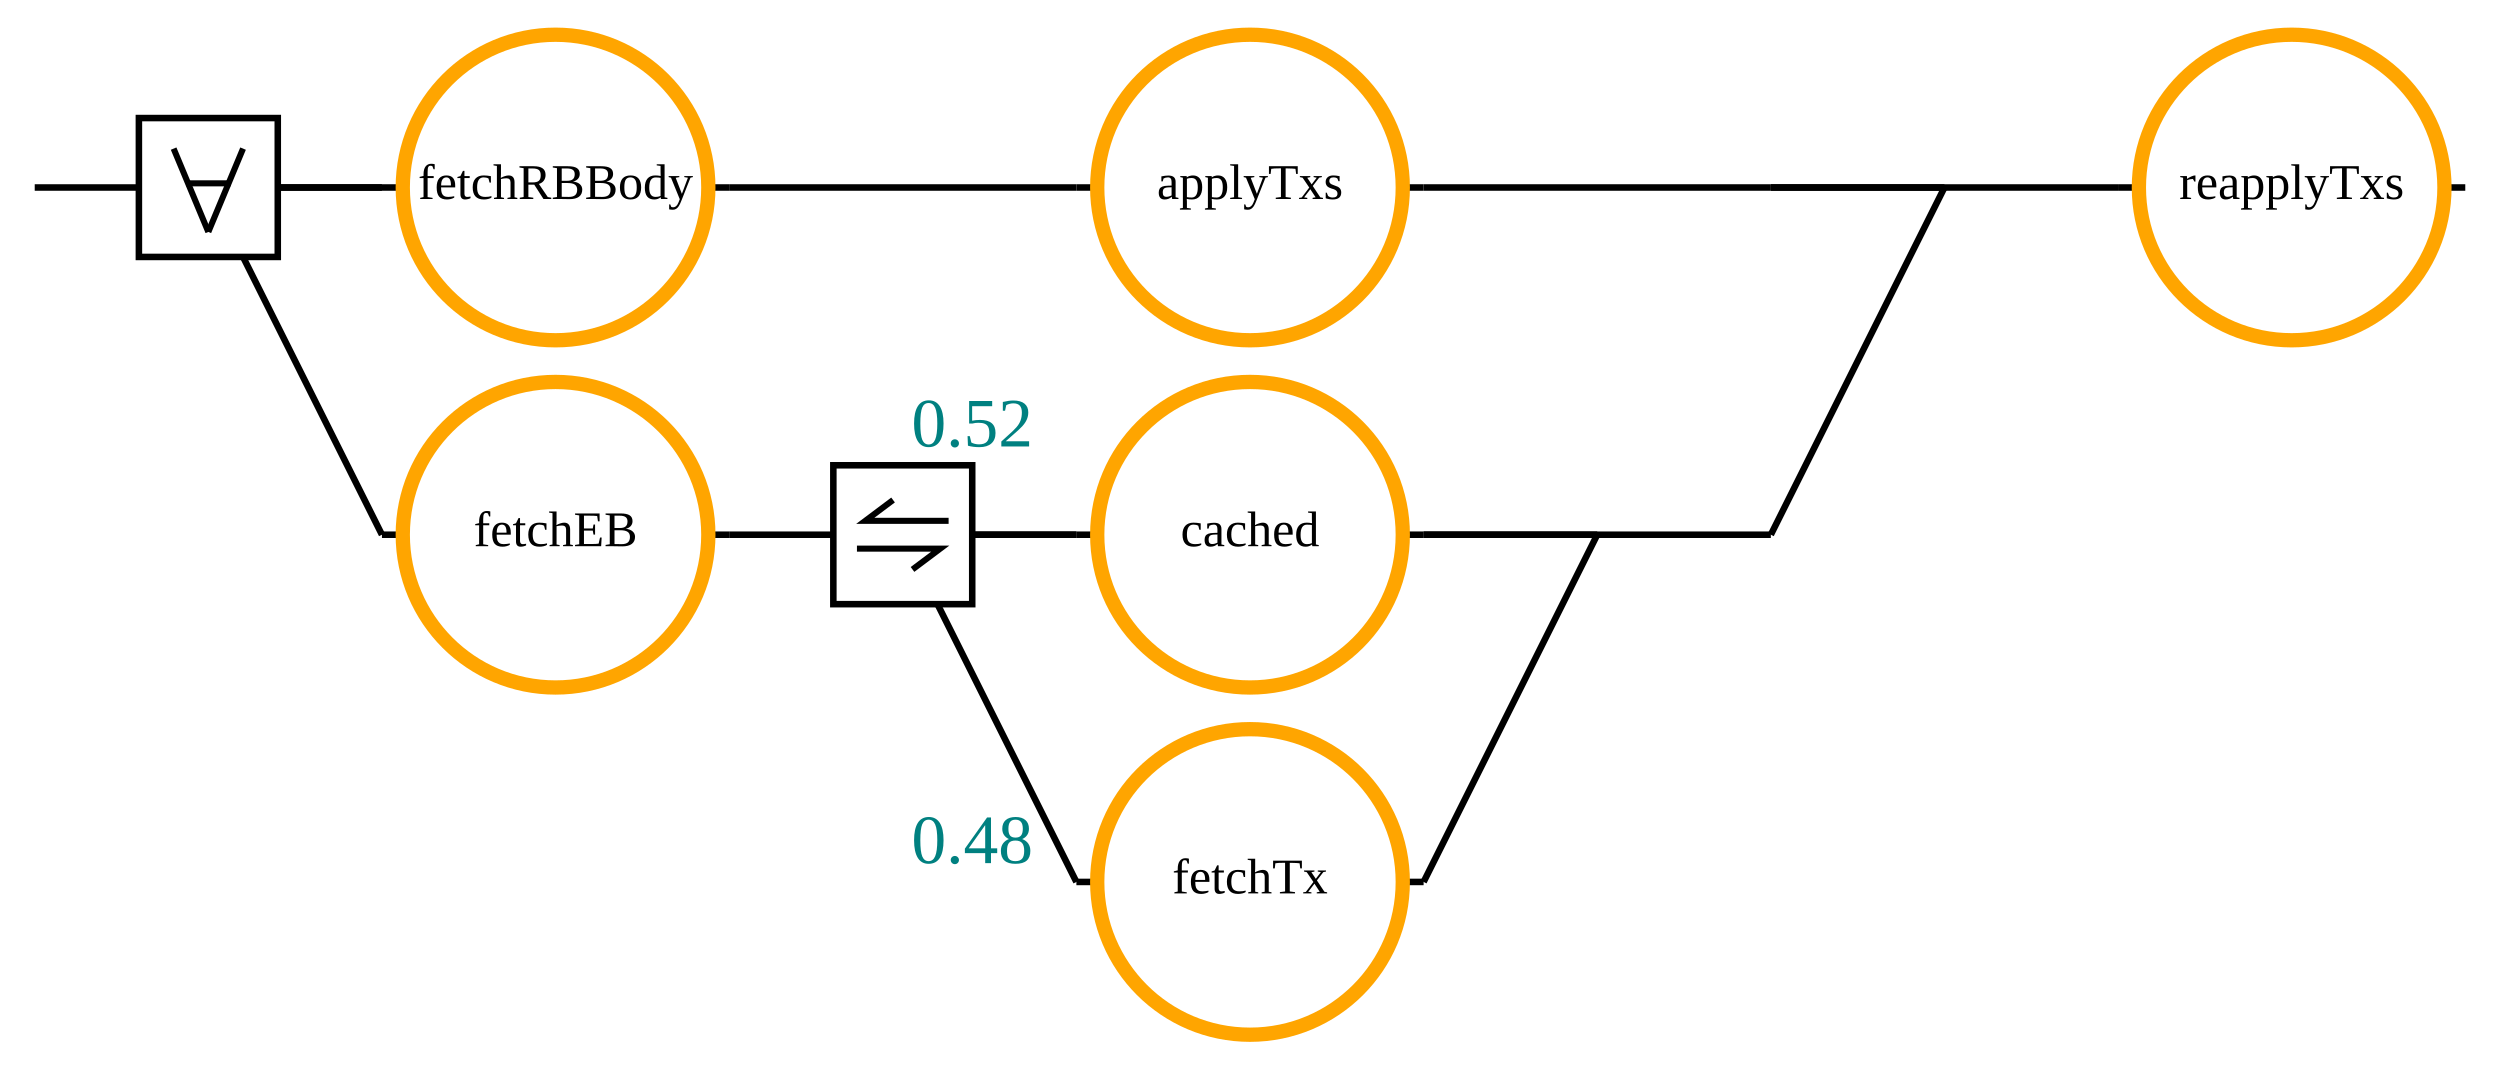
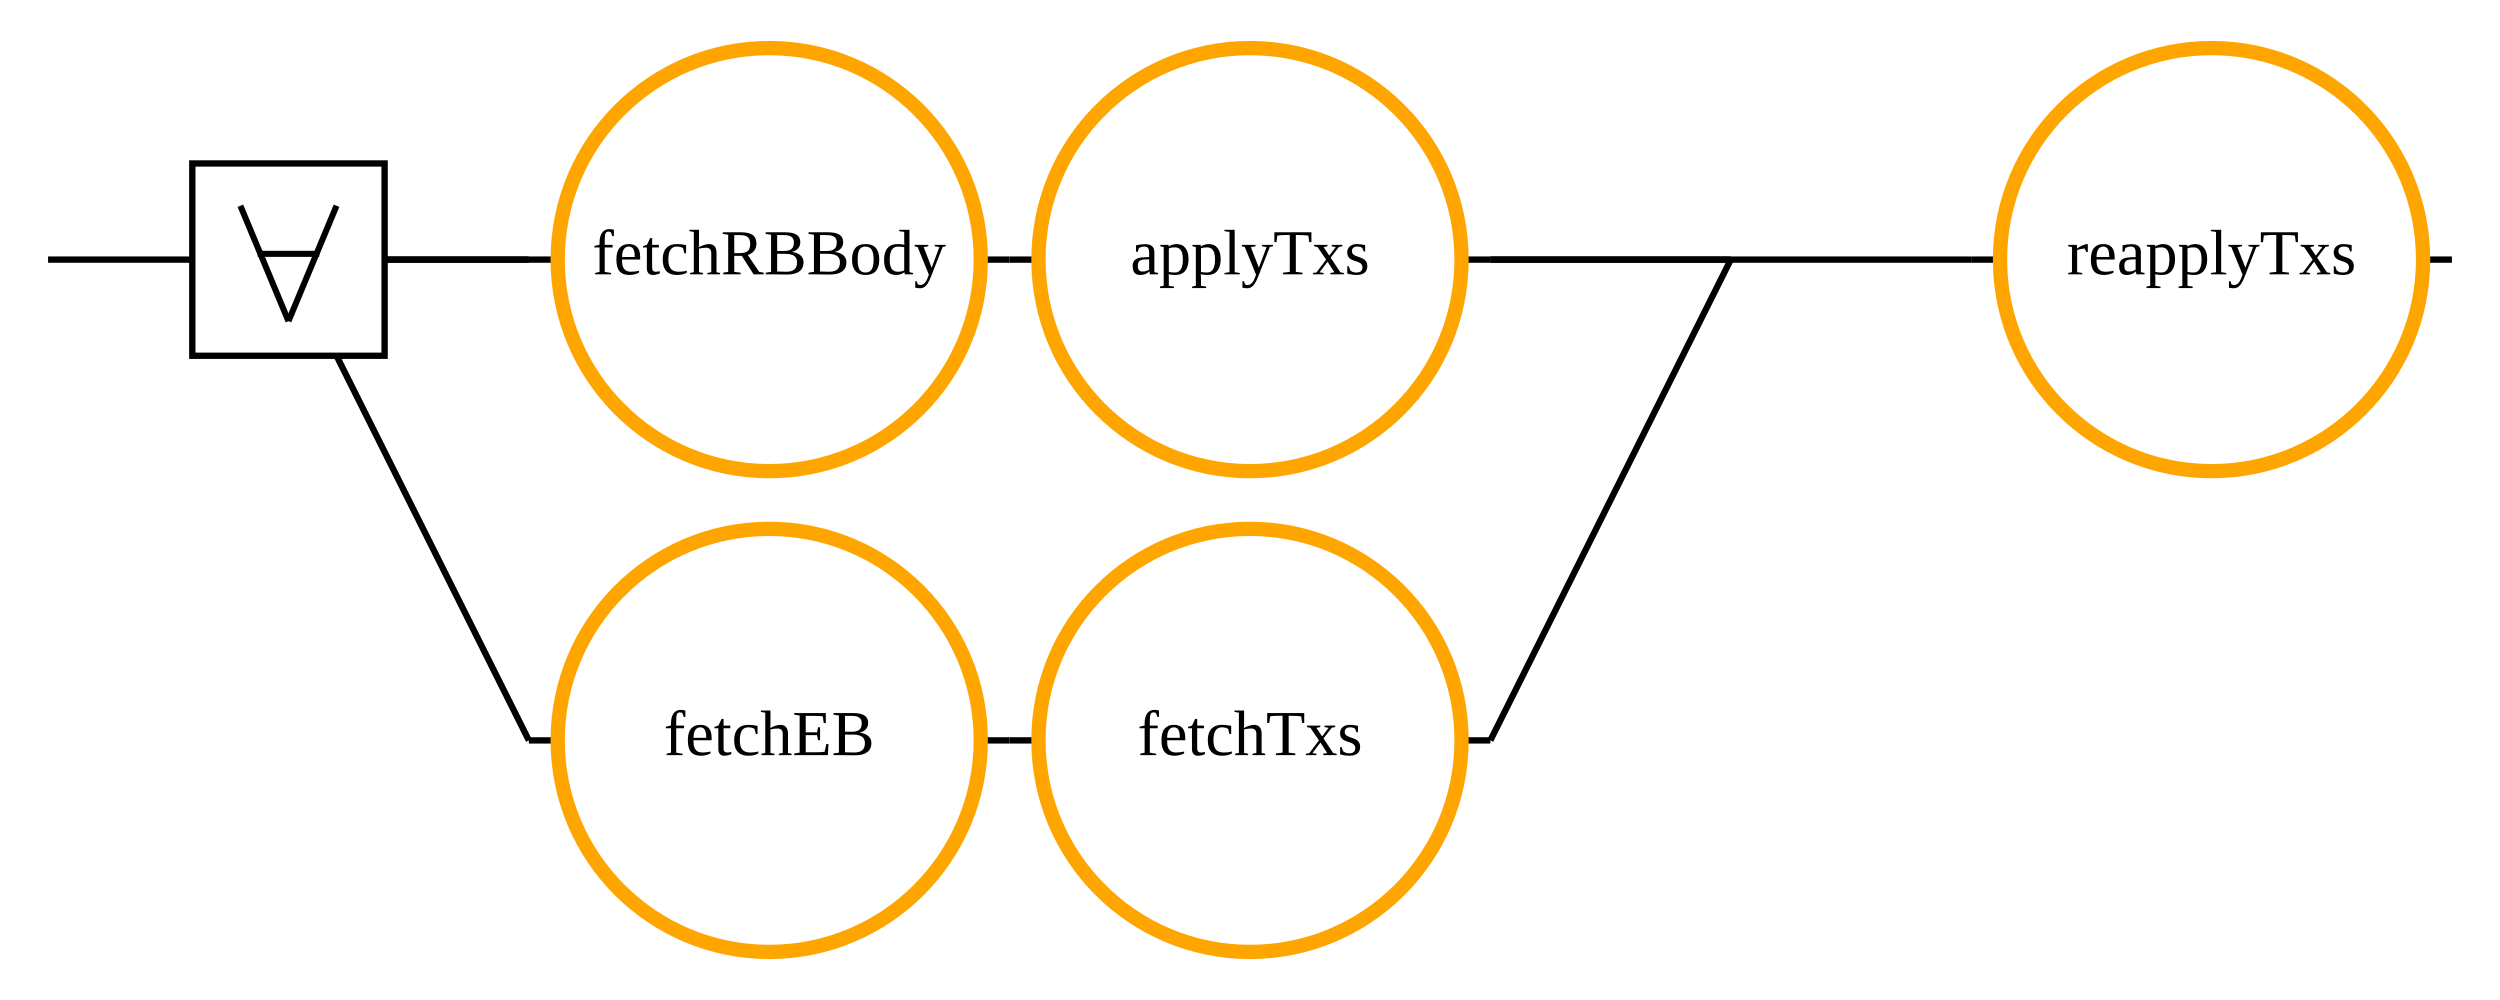
- <svg xmlns="http://www.w3.org/2000/svg" font-size="1" viewBox="0.0 0.0 700.0 299.444" stroke="rgb(0,0,0)" width="700" stroke-opacity="1" height="299.444" version="1.1">
+ <svg xmlns="http://www.w3.org/2000/svg" font-size="1" viewBox="0.0 0.0 700.0 280" stroke="rgb(0,0,0)" width="700" stroke-opacity="1" height="280" version="1.1">
  <defs />
-   <g stroke-linejoin="miter" fill-opacity="0.0" fill="rgb(0,0,0)" stroke="rgb(0,0,0)" stroke-linecap="butt" stroke-miterlimit="10.0" stroke-opacity="1.0" stroke-width="1.831">
-     <path d="M 593.056,52.5 h 97.222 " />
+   <g stroke-linejoin="miter" fill-opacity="0.0" fill="rgb(0,0,0)" stroke="rgb(0,0,0)" stroke-linecap="butt" stroke-miterlimit="10.0" stroke-opacity="1.0" stroke-width="1.771">
+     <path d="M 551.923,72.692 h 134.615 " />
  </g>
  <g stroke-linejoin="miter" fill-opacity="1.0" fill="rgb(255,255,255)" stroke="rgb(255,165,0)" stroke-linecap="butt" stroke-miterlimit="10.0" stroke-opacity="1.0" stroke-width="4.0">
-     <path d="M 684.444,52.5 c 0,-23.625 -19.152,-42.778 -42.778 -42.778c -23.625,-0 -42.778,19.152 -42.778 42.778c -0,23.625 19.152,42.778 42.778 42.778c 23.625,0 42.778,-19.152 42.778 -42.778Z" />
+     <path d="M 678.462,72.692 c 0,-32.712 -26.518,-59.231 -59.231 -59.231c -32.712,-0 -59.231,26.518 -59.231 59.231c -0,32.712 26.518,59.231 59.231 59.231c 32.712,0 59.231,-26.518 59.231 -59.231Z" />
  </g>
-   <g stroke-linejoin="miter" fill-opacity="1.0" font-size="14" fill="rgb(0,0,0)" stroke="rgb(0,0,0)" stroke-linecap="butt" stroke-miterlimit="10.0" stroke-opacity="1.0" stroke-width="1.831">
-     <text transform="matrix(1,0,0,1,641.6667,52.5)" stroke="none" dominant-baseline="middle" text-anchor="middle">reapplyTxs</text>
+   <g stroke-linejoin="miter" fill-opacity="1.0" font-size="18" fill="rgb(0,0,0)" stroke="rgb(0,0,0)" stroke-linecap="butt" stroke-miterlimit="10.0" stroke-opacity="1.0" stroke-width="1.771">
+     <text transform="matrix(1,0,0,1,619.2308,72.6923)" stroke="none" dominant-baseline="middle" text-anchor="middle">reapplyTxs</text>
  </g>
-   <g stroke-linejoin="miter" fill-opacity="0.0" fill="rgb(0,0,0)" stroke="rgb(0,0,0)" stroke-linecap="butt" stroke-miterlimit="10.0" stroke-opacity="1.0" stroke-width="1.831">
-     <path d="M 495.833,52.5 h 97.222 " />
+   <g stroke-linejoin="miter" fill-opacity="0.0" fill="rgb(0,0,0)" stroke="rgb(0,0,0)" stroke-linecap="butt" stroke-miterlimit="10.0" stroke-opacity="1.0" stroke-width="1.771">
+     <path d="M 417.308,72.692 h 134.615 " />
  </g>
-   <g stroke-linejoin="miter" fill-opacity="0.0" fill="rgb(0,0,0)" stroke="rgb(0,0,0)" stroke-linecap="butt" stroke-miterlimit="10.0" stroke-opacity="1.0" stroke-width="1.831">
-     <path d="M 544.444,52.5 l -48.611,97.222 " />
+   <g stroke-linejoin="miter" fill-opacity="0.0" fill="rgb(0,0,0)" stroke="rgb(0,0,0)" stroke-linecap="butt" stroke-miterlimit="10.0" stroke-opacity="1.0" stroke-width="1.771">
+     <path d="M 484.615,72.692 l -67.308,134.615 " />
  </g>
-   <g stroke-linejoin="miter" fill-opacity="0.0" fill="rgb(0,0,0)" stroke="rgb(0,0,0)" stroke-linecap="butt" stroke-miterlimit="10.0" stroke-opacity="1.0" stroke-width="1.831">
-     <path d="M 544.444,52.5 h -48.611 " />
+   <g stroke-linejoin="miter" fill-opacity="0.0" fill="rgb(0,0,0)" stroke="rgb(0,0,0)" stroke-linecap="butt" stroke-miterlimit="10.0" stroke-opacity="1.0" stroke-width="1.771">
+     <path d="M 484.615,72.692 h -67.308 " />
  </g>
-   <g stroke-linejoin="miter" fill-opacity="0.0" fill="rgb(0,0,0)" stroke="rgb(0,0,0)" stroke-linecap="butt" stroke-miterlimit="10.0" stroke-opacity="1.0" stroke-width="1.831">
-     <path d="M 398.611,149.722 h 97.222 " />
-   </g>
-   <g stroke-linejoin="miter" fill-opacity="0.0" fill="rgb(0,0,0)" stroke="rgb(0,0,0)" stroke-linecap="butt" stroke-miterlimit="10.0" stroke-opacity="1.0" stroke-width="1.831">
-     <path d="M 447.222,149.722 l -48.611,97.222 " />
-   </g>
-   <g stroke-linejoin="miter" fill-opacity="0.0" fill="rgb(0,0,0)" stroke="rgb(0,0,0)" stroke-linecap="butt" stroke-miterlimit="10.0" stroke-opacity="1.0" stroke-width="1.831">
-     <path d="M 447.222,149.722 h -48.611 " />
-   </g>
-   <g stroke-linejoin="miter" fill-opacity="0.0" fill="rgb(0,0,0)" stroke="rgb(0,0,0)" stroke-linecap="butt" stroke-miterlimit="10.0" stroke-opacity="1.0" stroke-width="1.831">
-     <path d="M 398.611,52.5 h 97.222 " />
-   </g>
-   <g stroke-linejoin="miter" fill-opacity="0.0" fill="rgb(0,0,0)" stroke="rgb(0,0,0)" stroke-linecap="butt" stroke-miterlimit="10.0" stroke-opacity="1.0" stroke-width="1.831">
-     <path d="M 301.389,246.944 h 97.222 " />
+   <g stroke-linejoin="miter" fill-opacity="0.0" fill="rgb(0,0,0)" stroke="rgb(0,0,0)" stroke-linecap="butt" stroke-miterlimit="10.0" stroke-opacity="1.0" stroke-width="1.771">
+     <path d="M 282.692,207.308 h 134.615 " />
  </g>
  <g stroke-linejoin="miter" fill-opacity="1.0" fill="rgb(255,255,255)" stroke="rgb(255,165,0)" stroke-linecap="butt" stroke-miterlimit="10.0" stroke-opacity="1.0" stroke-width="4.0">
-     <path d="M 392.778,246.944 c 0,-23.625 -19.152,-42.778 -42.778 -42.778c -23.625,-0 -42.778,19.152 -42.778 42.778c -0,23.625 19.152,42.778 42.778 42.778c 23.625,0 42.778,-19.152 42.778 -42.778Z" />
+     <path d="M 409.231,207.308 c 0,-32.712 -26.518,-59.231 -59.231 -59.231c -32.712,-0 -59.231,26.518 -59.231 59.231c -0,32.712 26.518,59.231 59.231 59.231c 32.712,0 59.231,-26.518 59.231 -59.231Z" />
  </g>
-   <g stroke-linejoin="miter" fill-opacity="1.0" font-size="14" fill="rgb(0,0,0)" stroke="rgb(0,0,0)" stroke-linecap="butt" stroke-miterlimit="10.0" stroke-opacity="1.0" stroke-width="1.831">
-     <text transform="matrix(1,0,0,1,350,246.9444)" stroke="none" dominant-baseline="middle" text-anchor="middle">fetchTx</text>
+   <g stroke-linejoin="miter" fill-opacity="1.0" font-size="18" fill="rgb(0,0,0)" stroke="rgb(0,0,0)" stroke-linecap="butt" stroke-miterlimit="10.0" stroke-opacity="1.0" stroke-width="1.771">
+     <text transform="matrix(1,0,0,1,350,207.3077)" stroke="none" dominant-baseline="middle" text-anchor="middle">fetchTxs</text>
  </g>
-   <g stroke-linejoin="miter" fill-opacity="0.0" fill="rgb(0,0,0)" stroke="rgb(0,0,0)" stroke-linecap="butt" stroke-miterlimit="10.0" stroke-opacity="1.0" stroke-width="1.831">
-     <path d="M 301.389,149.722 h 97.222 " />
+   <g stroke-linejoin="miter" fill-opacity="0.0" fill="rgb(0,0,0)" stroke="rgb(0,0,0)" stroke-linecap="butt" stroke-miterlimit="10.0" stroke-opacity="1.0" stroke-width="1.771">
+     <path d="M 282.692,72.692 h 134.615 " />
  </g>
  <g stroke-linejoin="miter" fill-opacity="1.0" fill="rgb(255,255,255)" stroke="rgb(255,165,0)" stroke-linecap="butt" stroke-miterlimit="10.0" stroke-opacity="1.0" stroke-width="4.0">
-     <path d="M 392.778,149.722 c 0,-23.625 -19.152,-42.778 -42.778 -42.778c -23.625,-0 -42.778,19.152 -42.778 42.778c -0,23.625 19.152,42.778 42.778 42.778c 23.625,0 42.778,-19.152 42.778 -42.778Z" />
+     <path d="M 409.231,72.692 c 0,-32.712 -26.518,-59.231 -59.231 -59.231c -32.712,-0 -59.231,26.518 -59.231 59.231c -0,32.712 26.518,59.231 59.231 59.231c 32.712,0 59.231,-26.518 59.231 -59.231Z" />
  </g>
-   <g stroke-linejoin="miter" fill-opacity="1.0" font-size="14" fill="rgb(0,0,0)" stroke="rgb(0,0,0)" stroke-linecap="butt" stroke-miterlimit="10.0" stroke-opacity="1.0" stroke-width="1.831">
-     <text transform="matrix(1,0,0,1,350,149.7222)" stroke="none" dominant-baseline="middle" text-anchor="middle">cached</text>
+   <g stroke-linejoin="miter" fill-opacity="1.0" font-size="18" fill="rgb(0,0,0)" stroke="rgb(0,0,0)" stroke-linecap="butt" stroke-miterlimit="10.0" stroke-opacity="1.0" stroke-width="1.771">
+     <text transform="matrix(1,0,0,1,350,72.6923)" stroke="none" dominant-baseline="middle" text-anchor="middle">applyTxs</text>
  </g>
-   <g stroke-linejoin="miter" fill-opacity="0.0" fill="rgb(0,0,0)" stroke="rgb(0,0,0)" stroke-linecap="butt" stroke-miterlimit="10.0" stroke-opacity="1.0" stroke-width="1.831">
-     <path d="M 301.389,52.5 h 97.222 " />
+   <g stroke-linejoin="miter" fill-opacity="0.0" fill="rgb(0,0,0)" stroke="rgb(0,0,0)" stroke-linecap="butt" stroke-miterlimit="10.0" stroke-opacity="1.0" stroke-width="1.771">
+     <path d="M 148.077,207.308 h 134.615 " />
  </g>
  <g stroke-linejoin="miter" fill-opacity="1.0" fill="rgb(255,255,255)" stroke="rgb(255,165,0)" stroke-linecap="butt" stroke-miterlimit="10.0" stroke-opacity="1.0" stroke-width="4.0">
-     <path d="M 392.778,52.5 c 0,-23.625 -19.152,-42.778 -42.778 -42.778c -23.625,-0 -42.778,19.152 -42.778 42.778c -0,23.625 19.152,42.778 42.778 42.778c 23.625,0 42.778,-19.152 42.778 -42.778Z" />
+     <path d="M 274.615,207.308 c 0,-32.712 -26.518,-59.231 -59.231 -59.231c -32.712,-0 -59.231,26.518 -59.231 59.231c -0,32.712 26.518,59.231 59.231 59.231c 32.712,0 59.231,-26.518 59.231 -59.231Z" />
  </g>
-   <g stroke-linejoin="miter" fill-opacity="1.0" font-size="14" fill="rgb(0,0,0)" stroke="rgb(0,0,0)" stroke-linecap="butt" stroke-miterlimit="10.0" stroke-opacity="1.0" stroke-width="1.831">
-     <text transform="matrix(1,0,0,1,350,52.5)" stroke="none" dominant-baseline="middle" text-anchor="middle">applyTxs</text>
+   <g stroke-linejoin="miter" fill-opacity="1.0" font-size="18" fill="rgb(0,0,0)" stroke="rgb(0,0,0)" stroke-linecap="butt" stroke-miterlimit="10.0" stroke-opacity="1.0" stroke-width="1.771">
+     <text transform="matrix(1,0,0,1,215.3846,207.3077)" stroke="none" dominant-baseline="middle" text-anchor="middle">fetchEB</text>
  </g>
-   <g stroke-linejoin="miter" fill-opacity="0.0" fill="rgb(0,0,0)" stroke="rgb(0,0,0)" stroke-linecap="butt" stroke-miterlimit="10.0" stroke-opacity="1.0" stroke-width="1.831">
-     <path d="M 204.167,149.722 h 97.222 " />
+   <g stroke-linejoin="miter" fill-opacity="0.0" fill="rgb(0,0,0)" stroke="rgb(0,0,0)" stroke-linecap="butt" stroke-miterlimit="10.0" stroke-opacity="1.0" stroke-width="1.771">
+     <path d="M 148.077,72.692 h 134.615 " />
  </g>
-   <g stroke-linejoin="miter" fill-opacity="1.0" font-size="19.444px" fill="rgb(0,128,128)" stroke="rgb(0,0,0)" stroke-linecap="butt" stroke-miterlimit="10.0" stroke-opacity="1.0" stroke-width="1.831">
-     <text transform="matrix(1,0,0,1,272.2222,237.2222)" stroke="none" dominant-baseline="middle" text-anchor="middle">0.48</text>
+   <g stroke-linejoin="miter" fill-opacity="1.0" fill="rgb(255,255,255)" stroke="rgb(255,165,0)" stroke-linecap="butt" stroke-miterlimit="10.0" stroke-opacity="1.0" stroke-width="4.0">
+     <path d="M 274.615,72.692 c 0,-32.712 -26.518,-59.231 -59.231 -59.231c -32.712,-0 -59.231,26.518 -59.231 59.231c -0,32.712 26.518,59.231 59.231 59.231c 32.712,0 59.231,-26.518 59.231 -59.231Z" />
  </g>
-   <g stroke-linejoin="miter" fill-opacity="1.0" font-size="19.444px" fill="rgb(0,128,128)" stroke="rgb(0,0,0)" stroke-linecap="butt" stroke-miterlimit="10.0" stroke-opacity="1.0" stroke-width="1.831">
-     <text transform="matrix(1,0,0,1,272.2222,120.5556)" stroke="none" dominant-baseline="middle" text-anchor="middle">0.52</text>
+   <g stroke-linejoin="miter" fill-opacity="1.0" font-size="18" fill="rgb(0,0,0)" stroke="rgb(0,0,0)" stroke-linecap="butt" stroke-miterlimit="10.0" stroke-opacity="1.0" stroke-width="1.771">
+     <text transform="matrix(1,0,0,1,215.3846,72.6923)" stroke="none" dominant-baseline="middle" text-anchor="middle">fetchRBBody</text>
  </g>
-   <g stroke-linejoin="miter" fill-opacity="0.0" fill="rgb(0,0,0)" stroke="rgb(0,0,0)" stroke-linecap="butt" stroke-miterlimit="10.0" stroke-opacity="1.0" stroke-width="1.831">
-     <path d="M 252.778,149.722 l 48.611,97.222 " />
+   <g stroke-linejoin="miter" fill-opacity="0.0" fill="rgb(0,0,0)" stroke="rgb(0,0,0)" stroke-linecap="butt" stroke-miterlimit="10.0" stroke-opacity="1.0" stroke-width="1.771">
+     <path d="M 13.461,72.692 h 134.615 " />
  </g>
-   <g stroke-linejoin="miter" fill-opacity="0.0" fill="rgb(0,0,0)" stroke="rgb(0,0,0)" stroke-linecap="butt" stroke-miterlimit="10.0" stroke-opacity="1.0" stroke-width="1.831">
-     <path d="M 252.778,149.722 h 48.611 " />
+   <g stroke-linejoin="miter" fill-opacity="0.0" fill="rgb(0,0,0)" stroke="rgb(0,0,0)" stroke-linecap="butt" stroke-miterlimit="10.0" stroke-opacity="1.0" stroke-width="1.771">
+     <path d="M 80.769,72.692 l 67.308,134.615 " />
  </g>
-   <g stroke-linejoin="miter" fill-opacity="1.0" fill="rgb(255,255,255)" stroke="rgb(0,0,0)" stroke-linecap="butt" stroke-miterlimit="10.0" stroke-opacity="1.0" stroke-width="1.831">
-     <path d="M 272.222,169.167 l -0,-38.889 h -38.889 l -0,38.889 Z" />
+   <g stroke-linejoin="miter" fill-opacity="0.0" fill="rgb(0,0,0)" stroke="rgb(0,0,0)" stroke-linecap="butt" stroke-miterlimit="10.0" stroke-opacity="1.0" stroke-width="1.771">
+     <path d="M 80.769,72.692 h 67.308 " />
+   </g>
+   <g stroke-linejoin="miter" fill-opacity="1.0" fill="rgb(255,255,255)" stroke="rgb(0,0,0)" stroke-linecap="butt" stroke-miterlimit="10.0" stroke-opacity="1.0" stroke-width="1.771">
+     <path d="M 107.692,99.615 l -0,-53.846 h -53.846 l -0,53.846 Z" />
  </g>
  <g stroke-linejoin="miter" fill-opacity="0.0" fill="rgb(0,0,0)" stroke="rgb(0,0,0)" stroke-linecap="butt" stroke-miterlimit="10.0" stroke-opacity="1.0" stroke-width="1.7">
-     <path d="M 252.778,153.611 h -12.833 h 23.333 l -7.778,5.833 " />
+     <path d="M 80.769,89.923 l 13.461,-32.308 " />
  </g>
  <g stroke-linejoin="miter" fill-opacity="0.0" fill="rgb(0,0,0)" stroke="rgb(0,0,0)" stroke-linecap="butt" stroke-miterlimit="10.0" stroke-opacity="1.0" stroke-width="1.7">
-     <path d="M 252.778,145.833 h 12.833 h -23.333 l 7.778,-5.833 " />
-   </g>
-   <g stroke-linejoin="miter" fill-opacity="0.0" fill="rgb(0,0,0)" stroke="rgb(0,0,0)" stroke-linecap="butt" stroke-miterlimit="10.0" stroke-opacity="1.0" stroke-width="1.831">
-     <path d="M 204.167,52.5 h 97.222 " />
-   </g>
-   <g stroke-linejoin="miter" fill-opacity="0.0" fill="rgb(0,0,0)" stroke="rgb(0,0,0)" stroke-linecap="butt" stroke-miterlimit="10.0" stroke-opacity="1.0" stroke-width="1.831">
-     <path d="M 106.944,149.722 h 97.222 " />
-   </g>
-   <g stroke-linejoin="miter" fill-opacity="1.0" fill="rgb(255,255,255)" stroke="rgb(255,165,0)" stroke-linecap="butt" stroke-miterlimit="10.0" stroke-opacity="1.0" stroke-width="4.0">
-     <path d="M 198.333,149.722 c 0,-23.625 -19.152,-42.778 -42.778 -42.778c -23.625,-0 -42.778,19.152 -42.778 42.778c -0,23.625 19.152,42.778 42.778 42.778c 23.625,0 42.778,-19.152 42.778 -42.778Z" />
-   </g>
-   <g stroke-linejoin="miter" fill-opacity="1.0" font-size="14" fill="rgb(0,0,0)" stroke="rgb(0,0,0)" stroke-linecap="butt" stroke-miterlimit="10.0" stroke-opacity="1.0" stroke-width="1.831">
-     <text transform="matrix(1,0,0,1,155.5556,149.7222)" stroke="none" dominant-baseline="middle" text-anchor="middle">fetchEB</text>
-   </g>
-   <g stroke-linejoin="miter" fill-opacity="0.0" fill="rgb(0,0,0)" stroke="rgb(0,0,0)" stroke-linecap="butt" stroke-miterlimit="10.0" stroke-opacity="1.0" stroke-width="1.831">
-     <path d="M 106.944,52.5 h 97.222 " />
-   </g>
-   <g stroke-linejoin="miter" fill-opacity="1.0" fill="rgb(255,255,255)" stroke="rgb(255,165,0)" stroke-linecap="butt" stroke-miterlimit="10.0" stroke-opacity="1.0" stroke-width="4.0">
-     <path d="M 198.333,52.5 c 0,-23.625 -19.152,-42.778 -42.778 -42.778c -23.625,-0 -42.778,19.152 -42.778 42.778c -0,23.625 19.152,42.778 42.778 42.778c 23.625,0 42.778,-19.152 42.778 -42.778Z" />
-   </g>
-   <g stroke-linejoin="miter" fill-opacity="1.0" font-size="14" fill="rgb(0,0,0)" stroke="rgb(0,0,0)" stroke-linecap="butt" stroke-miterlimit="10.0" stroke-opacity="1.0" stroke-width="1.831">
-     <text transform="matrix(1,0,0,1,155.5556,52.5)" stroke="none" dominant-baseline="middle" text-anchor="middle">fetchRBBody</text>
-   </g>
-   <g stroke-linejoin="miter" fill-opacity="0.0" fill="rgb(0,0,0)" stroke="rgb(0,0,0)" stroke-linecap="butt" stroke-miterlimit="10.0" stroke-opacity="1.0" stroke-width="1.831">
-     <path d="M 9.722,52.5 h 97.222 " />
-   </g>
-   <g stroke-linejoin="miter" fill-opacity="0.0" fill="rgb(0,0,0)" stroke="rgb(0,0,0)" stroke-linecap="butt" stroke-miterlimit="10.0" stroke-opacity="1.0" stroke-width="1.831">
-     <path d="M 58.333,52.5 l 48.611,97.222 " />
-   </g>
-   <g stroke-linejoin="miter" fill-opacity="0.0" fill="rgb(0,0,0)" stroke="rgb(0,0,0)" stroke-linecap="butt" stroke-miterlimit="10.0" stroke-opacity="1.0" stroke-width="1.831">
-     <path d="M 58.333,52.5 h 48.611 " />
-   </g>
-   <g stroke-linejoin="miter" fill-opacity="1.0" fill="rgb(255,255,255)" stroke="rgb(0,0,0)" stroke-linecap="butt" stroke-miterlimit="10.0" stroke-opacity="1.0" stroke-width="1.831">
-     <path d="M 77.778,71.944 l -0,-38.889 h -38.889 l -0,38.889 Z" />
+     <path d="M 80.769,89.923 l -13.461,-32.308 " />
  </g>
  <g stroke-linejoin="miter" fill-opacity="0.0" fill="rgb(0,0,0)" stroke="rgb(0,0,0)" stroke-linecap="butt" stroke-miterlimit="10.0" stroke-opacity="1.0" stroke-width="1.7">
-     <path d="M 58.333,64.944 l 9.722,-23.333 " />
-   </g>
-   <g stroke-linejoin="miter" fill-opacity="0.0" fill="rgb(0,0,0)" stroke="rgb(0,0,0)" stroke-linecap="butt" stroke-miterlimit="10.0" stroke-opacity="1.0" stroke-width="1.7">
-     <path d="M 58.333,64.944 l -9.722,-23.333 " />
-   </g>
-   <g stroke-linejoin="miter" fill-opacity="0.0" fill="rgb(0,0,0)" stroke="rgb(0,0,0)" stroke-linecap="butt" stroke-miterlimit="10.0" stroke-opacity="1.0" stroke-width="1.7">
-     <path d="M 58.333,51.333 h -6.222 h 12.444 " />
+     <path d="M 80.769,71.077 h -8.615 h 17.231 " />
  </g>
</svg>
